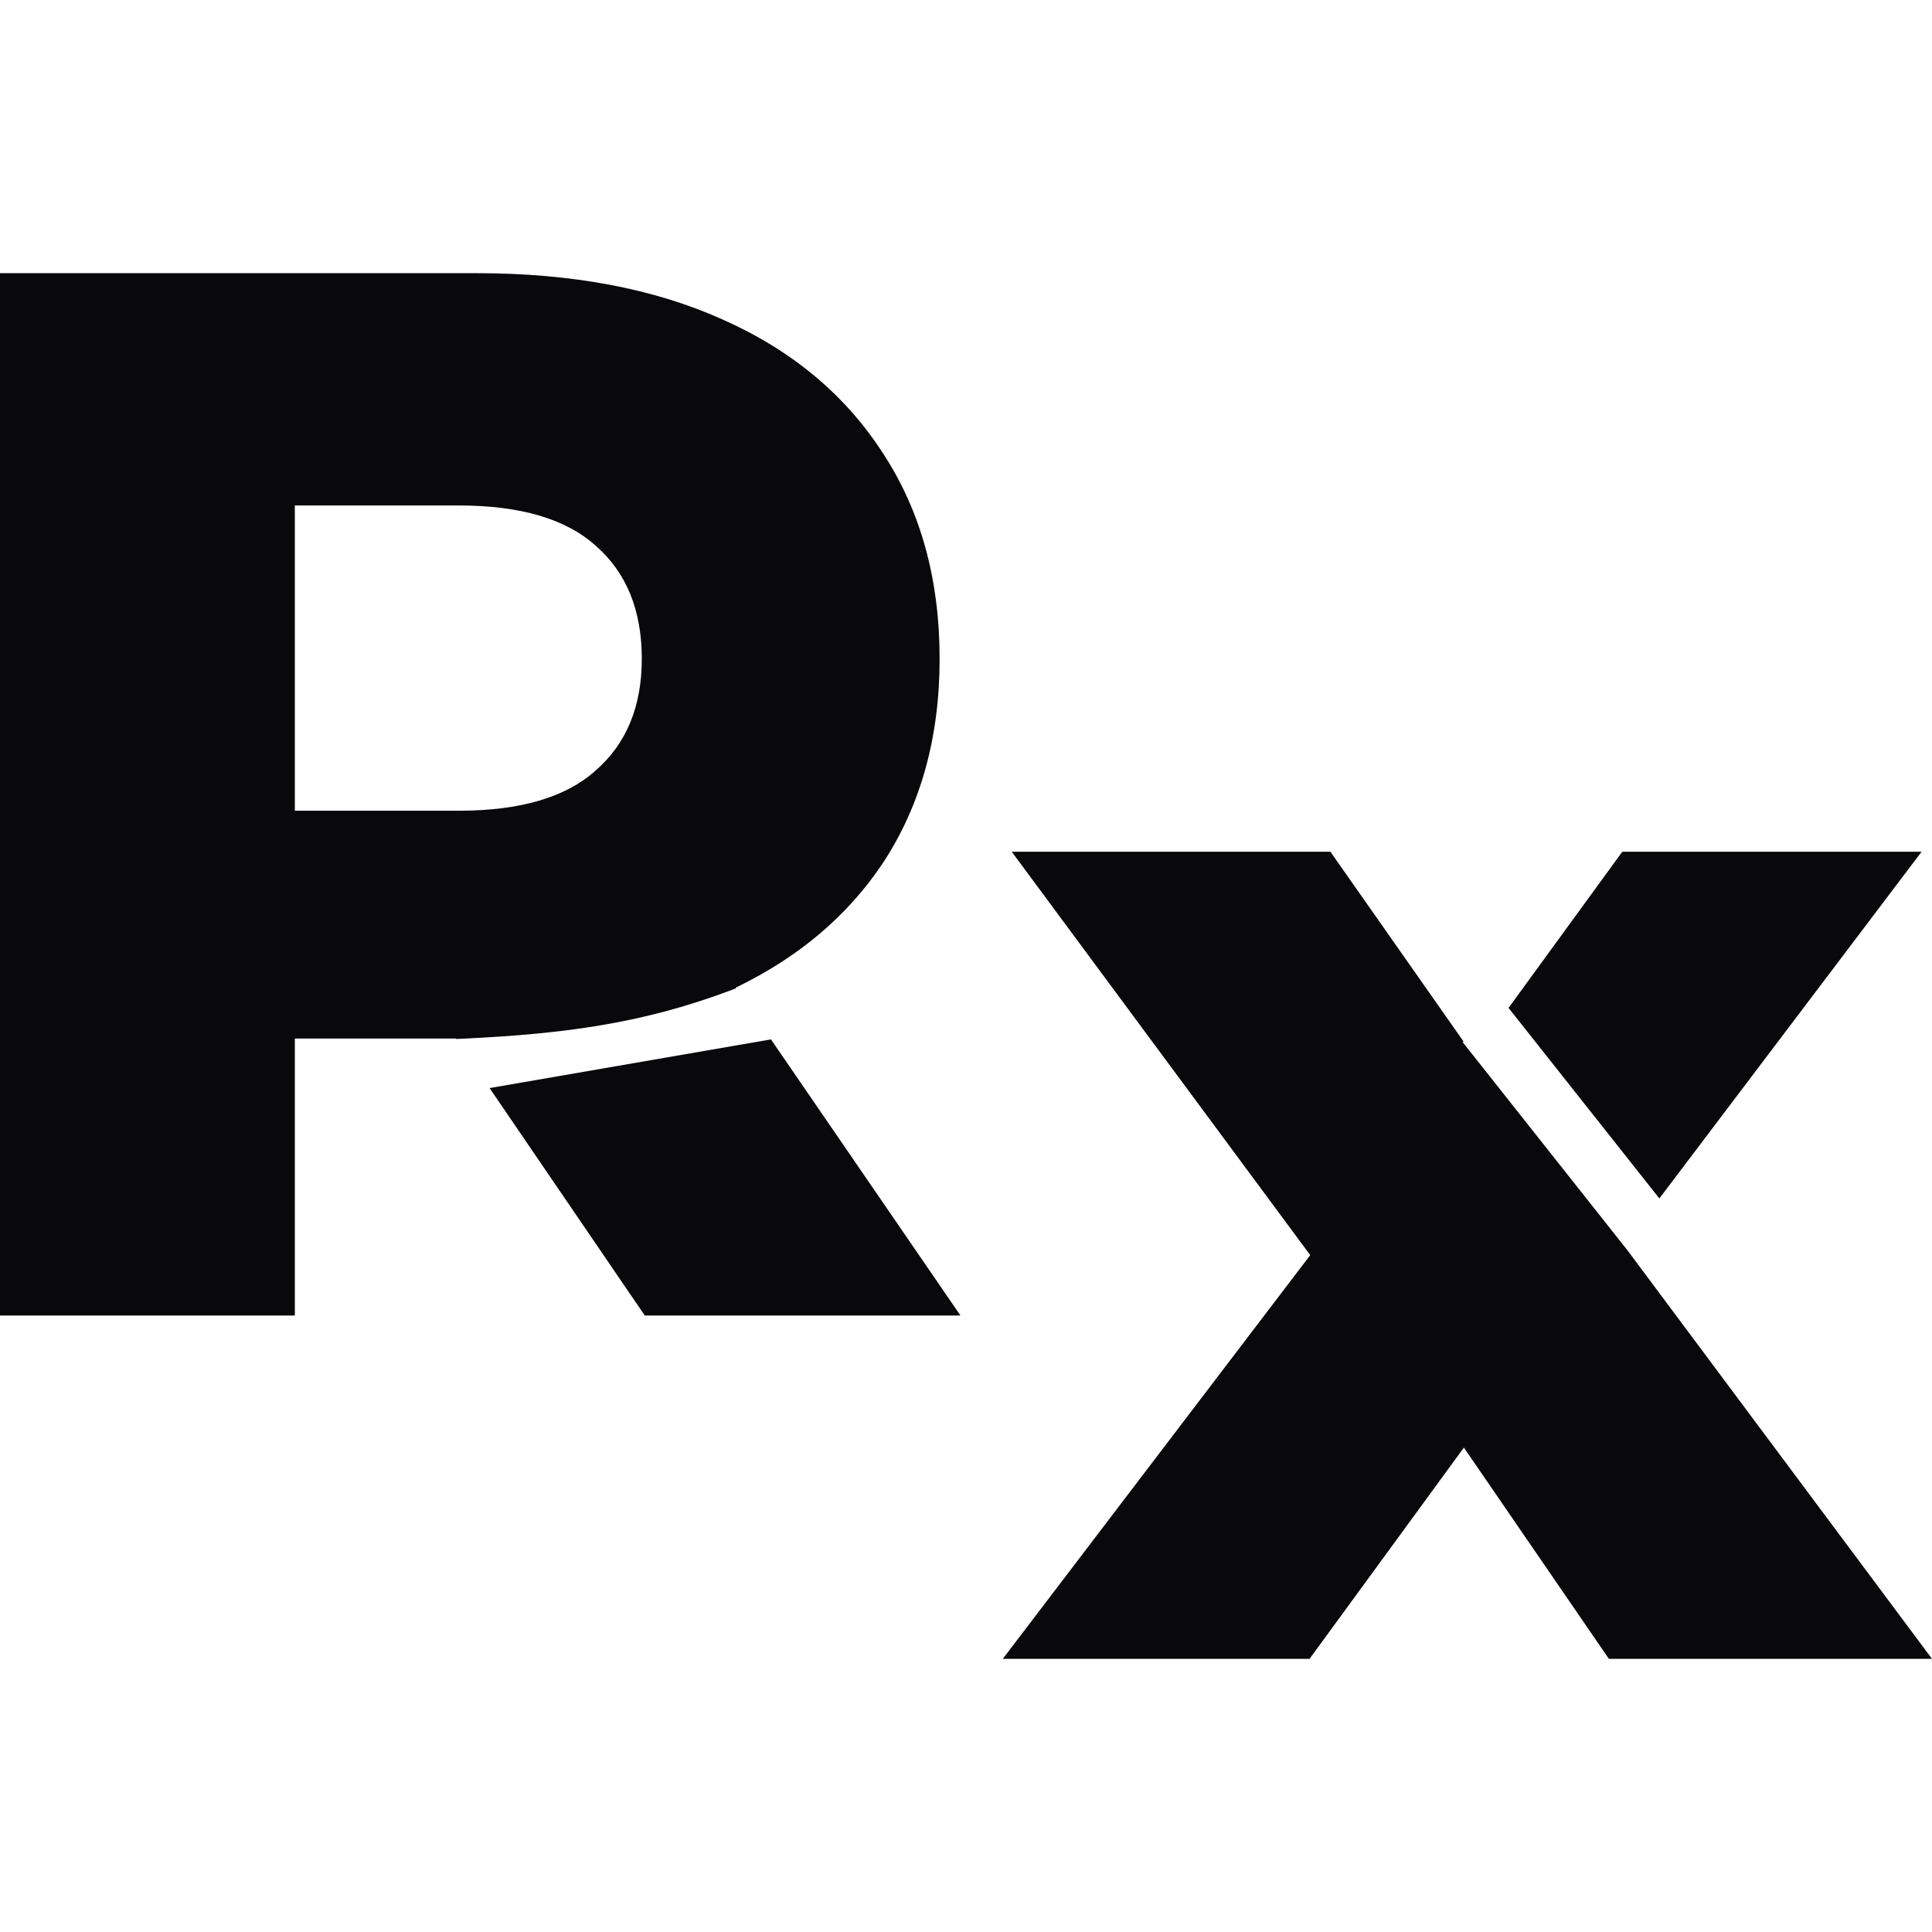
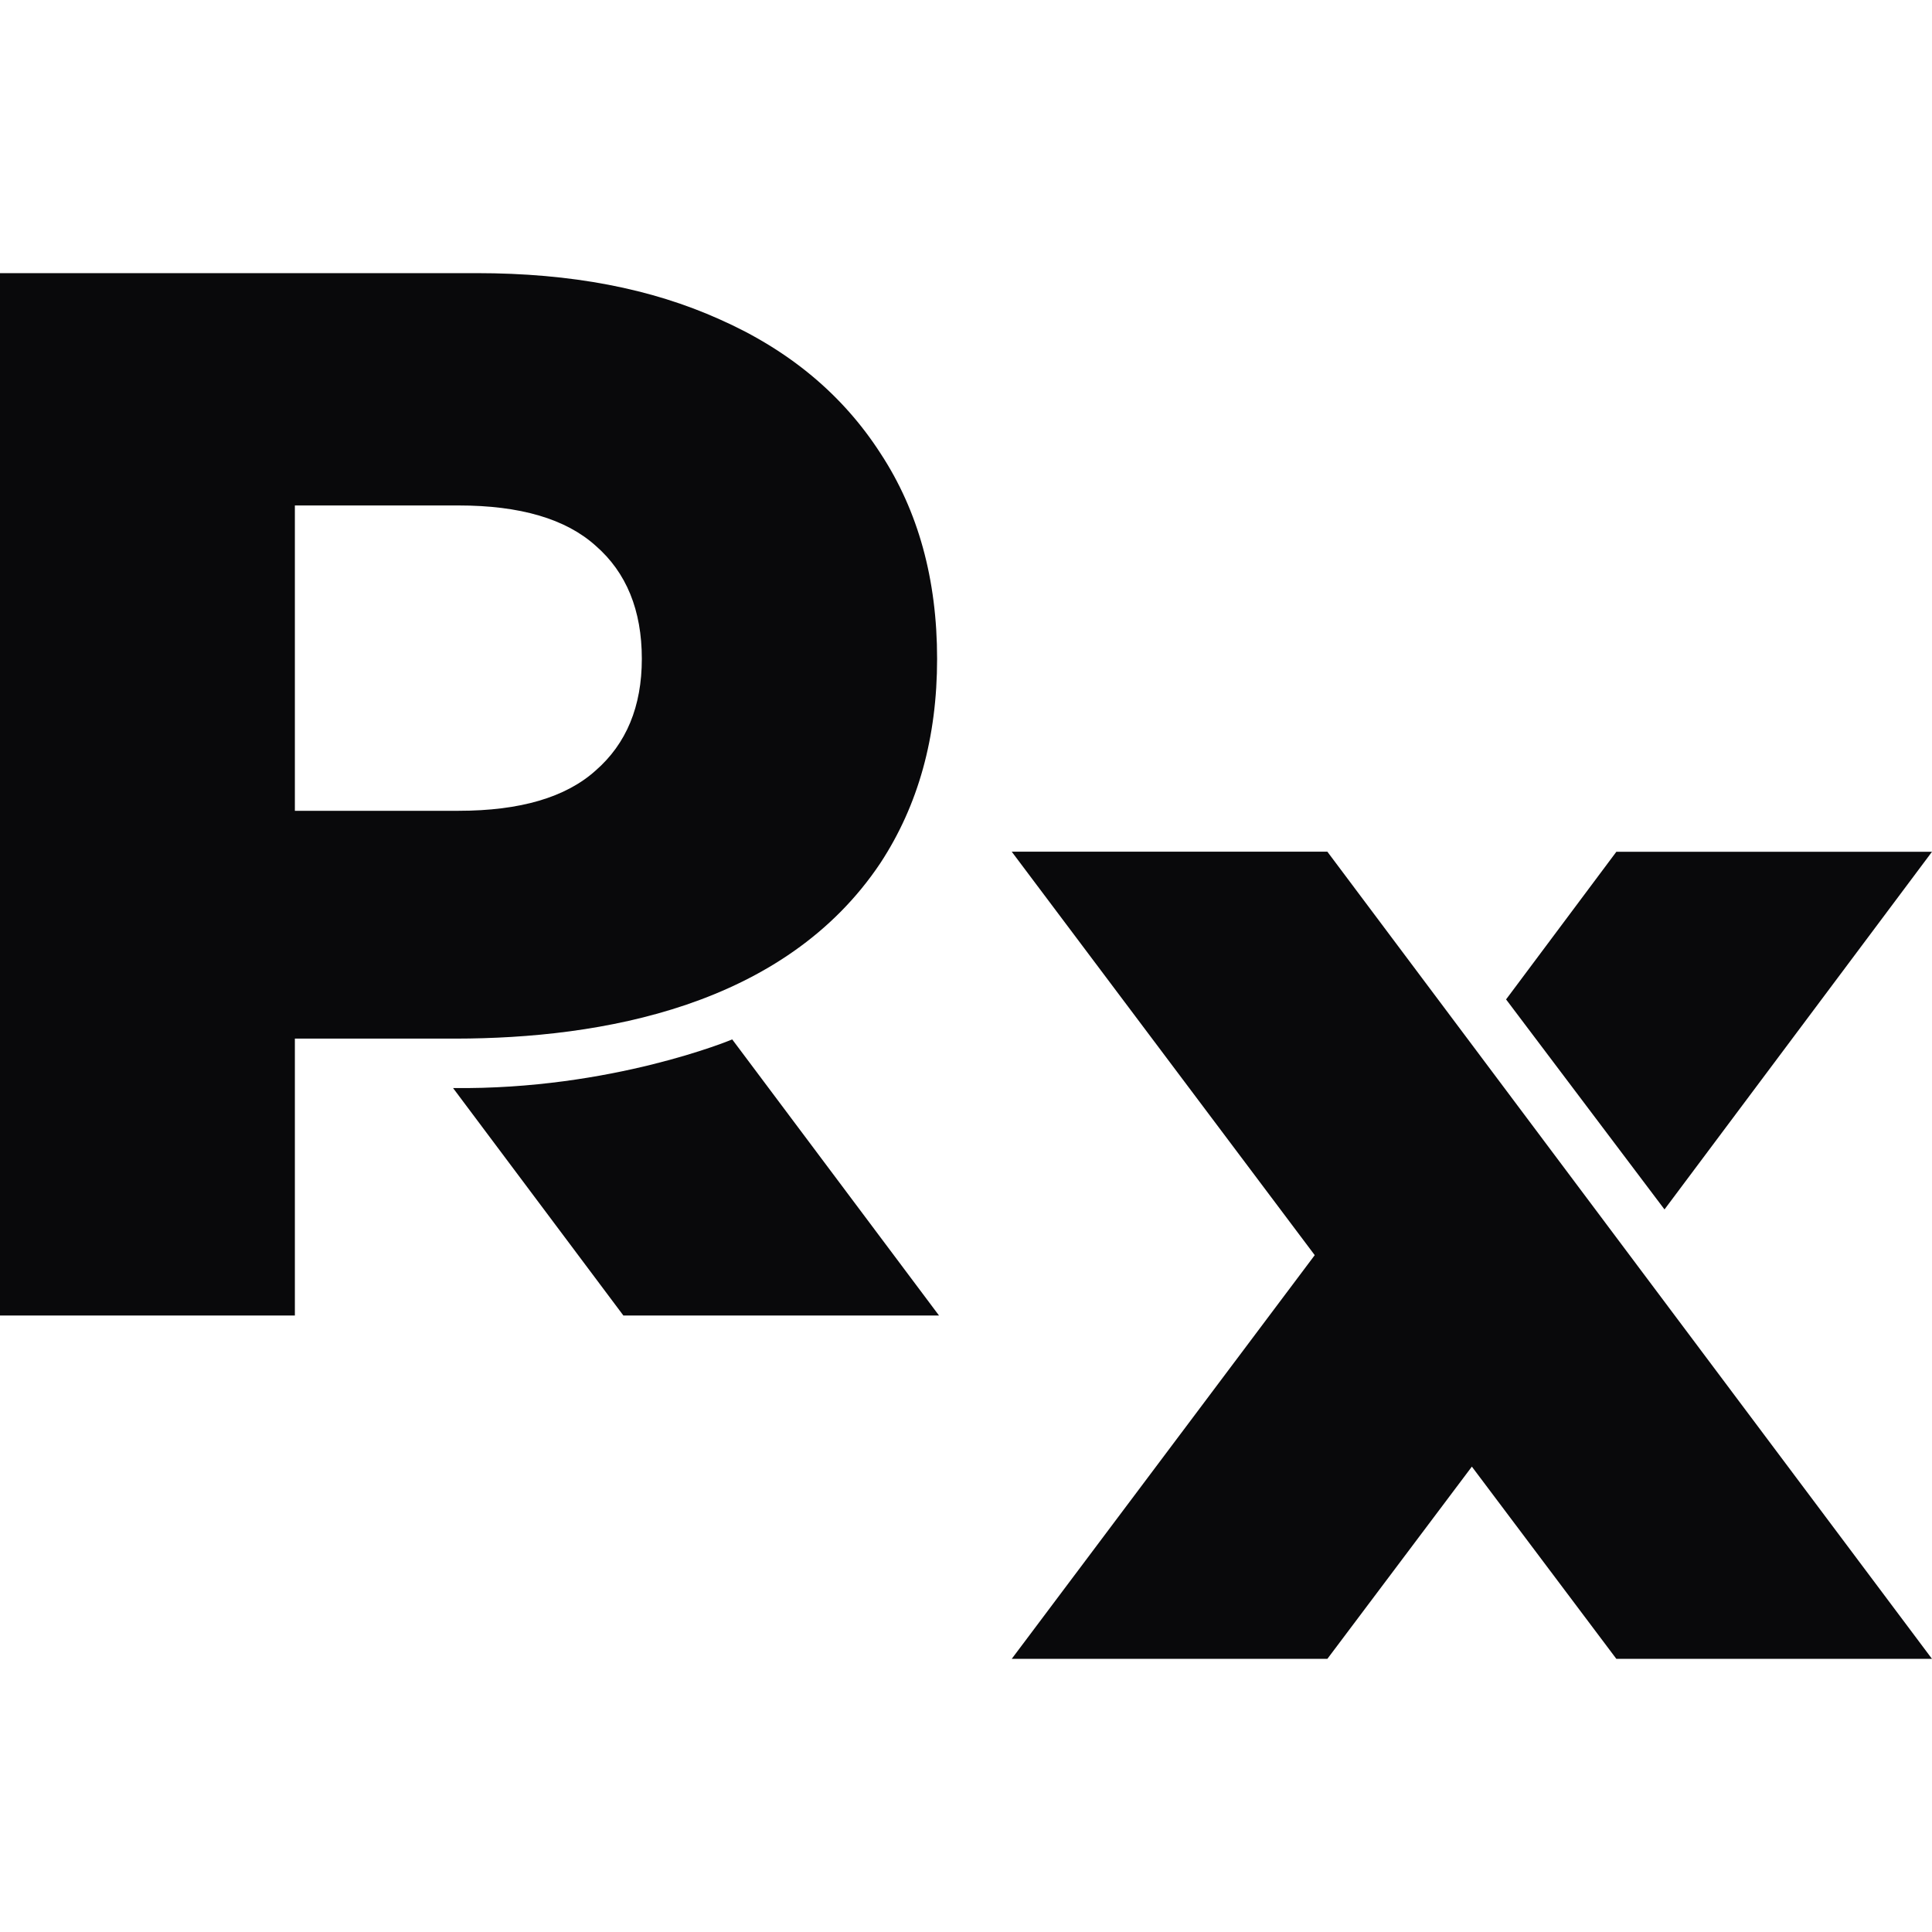
- <svg xmlns="http://www.w3.org/2000/svg" width="256" height="256" viewBox="0 0 256 256" fill="none">
-   <path fill-rule="evenodd" clip-rule="evenodd" d="M173.611 166.311L132.877 219.804H173.524L193.973 191.813L213.183 219.804H256L215.673 165.707L215.15 165.046L207.461 155.332L195.329 140.004L195.258 139.915L193.813 138.089L193.923 138.001L176.286 112.861H134.061L173.611 166.311ZM199.89 133.554L214.959 112.861H254.619L219.874 158.8L199.89 133.554Z" fill="#09090B" />
-   <path fill-rule="evenodd" clip-rule="evenodd" d="M0 36.196V174.314H39.068V137.614H60.394L60.432 137.671C60.844 137.653 61.252 137.634 61.657 137.614C75.067 136.968 85.147 135.549 96.385 131.385C96.76 131.246 97.135 131.104 97.513 130.959L97.459 130.881C105.816 126.86 112.331 121.344 117.006 114.331C122.005 106.702 124.504 97.692 124.504 87.3C124.504 76.776 122.005 67.7 117.006 60.071C112.007 52.31 104.904 46.39 95.696 42.312C86.62 38.235 75.768 36.196 63.14 36.196H0ZM102.156 137.725L64.871 144.175L85.436 174.314H127.266L102.156 137.725ZM39.068 107.426H60.772C68.928 107.426 74.979 105.65 78.925 102.098C83.003 98.546 85.041 93.614 85.041 87.3C85.041 80.854 83.003 75.856 78.925 72.304C74.979 68.752 68.928 66.977 60.772 66.977H39.068V107.426Z" fill="#09090B" />
+ <svg xmlns="http://www.w3.org/2000/svg" width="24" height="24" fill="none">
+   <path fill="#09090b" fill-rule="evenodd" d="m16.332 15.592-3.764 5.015h3.921l1.795-2.388 1.795 2.388H24L16.489 10.58h-3.921Zm2.377-3.177 1.37-1.834H24l-3.323 4.443zM0 3.393v12.949h3.663v-3.44h1.999c1.799-.002 4.084-.395 5.276-2.183.469-.716.703-1.56.703-2.535 0-.986-.234-1.837-.703-2.552-.469-.728-1.135-1.283-1.998-1.665-.85-.382-1.837-.574-3.02-.574Zm9.096 9.519s-1.497.628-3.468.604l2.116 2.826h3.921zm-5.433-2.84h2.034c.765 0 1.332-.167 1.702-.5.382-.333.574-.796.574-1.388 0-.604-.192-1.073-.574-1.405-.37-.333-.937-.5-1.702-.5H3.663Z" clip-rule="evenodd" style="stroke-width:.094" />
</svg>
